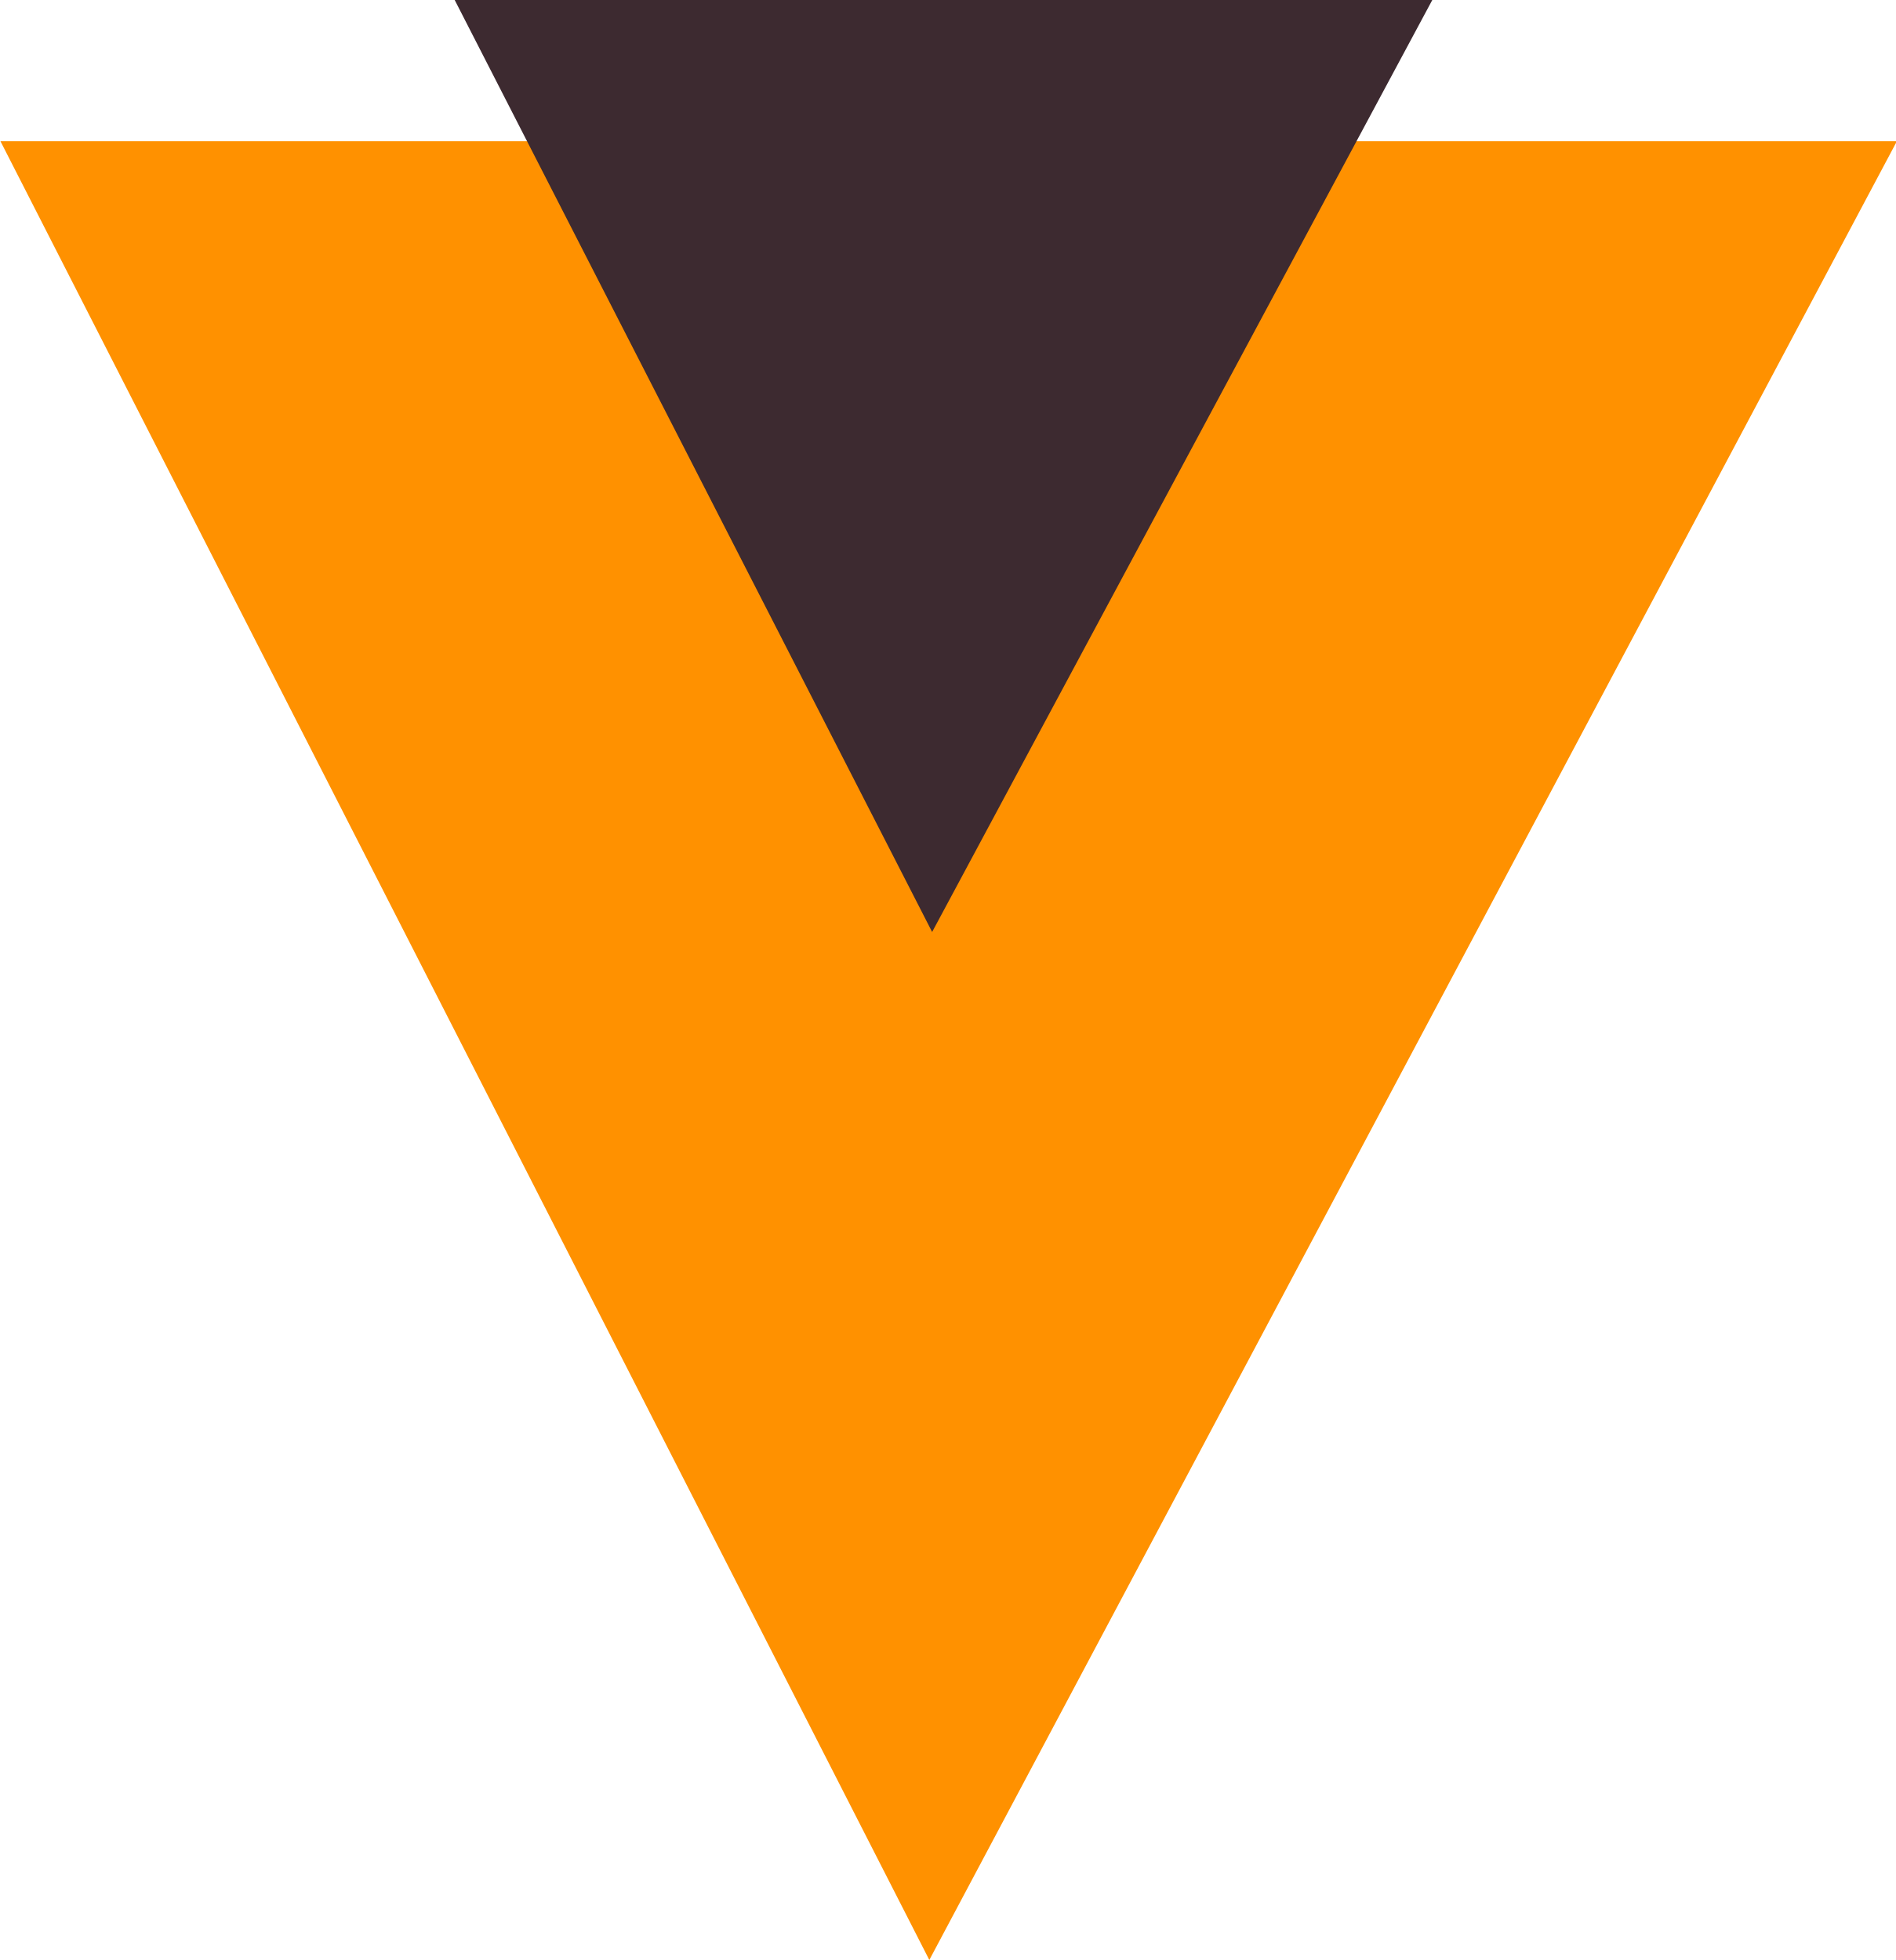
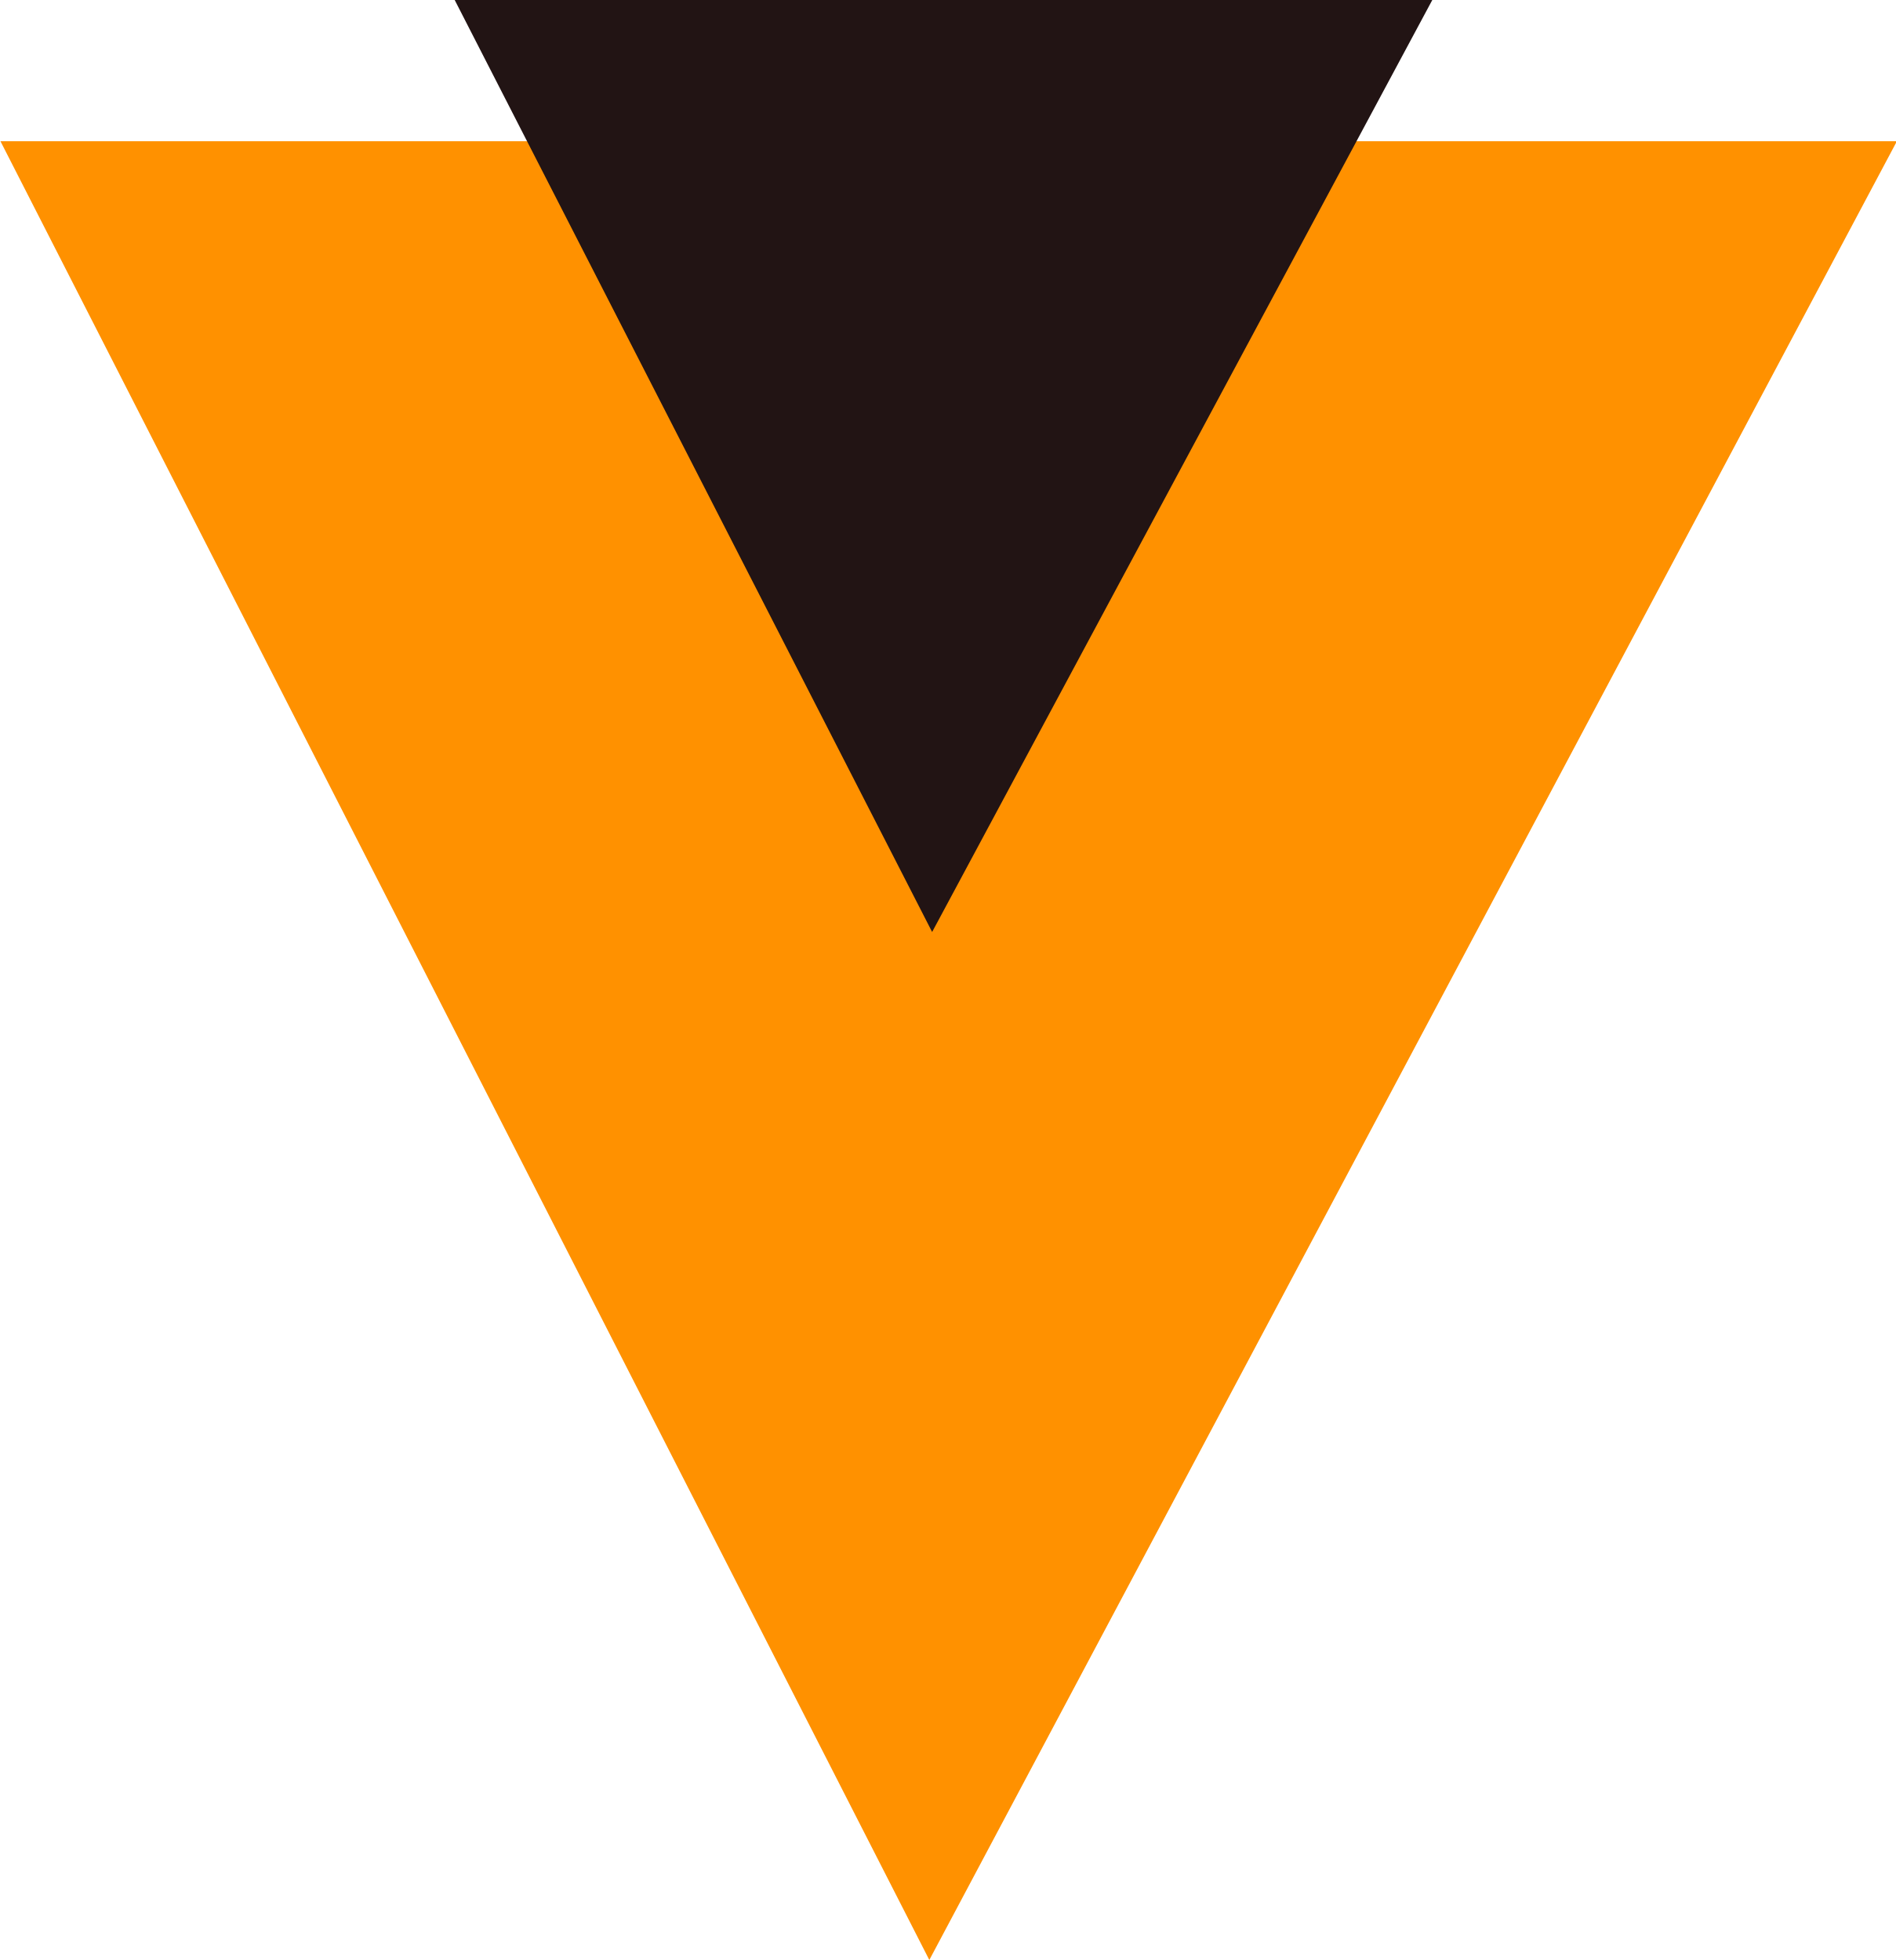
<svg xmlns="http://www.w3.org/2000/svg" version="1.1" id="Layer_1" x="0px" y="0px" viewBox="0 0 67.1 69.4" style="enable-background:new 0 0 67.1 69.4;" xml:space="preserve">
  <style type="text/css">
	.st0{fill:#FF9100;stroke:#FF9100;stroke-width:11;stroke-miterlimit:10;}
- 	.st1{fill:#3D2A30;}
+ 	.st1{fill:#221414;}
</style>
  <polygon class="st0" points="9,10.5 33,57.5 58,10.5 " />
  <polygon class="st1" points="12,-8 33,33 55,-8 " />
</svg>
